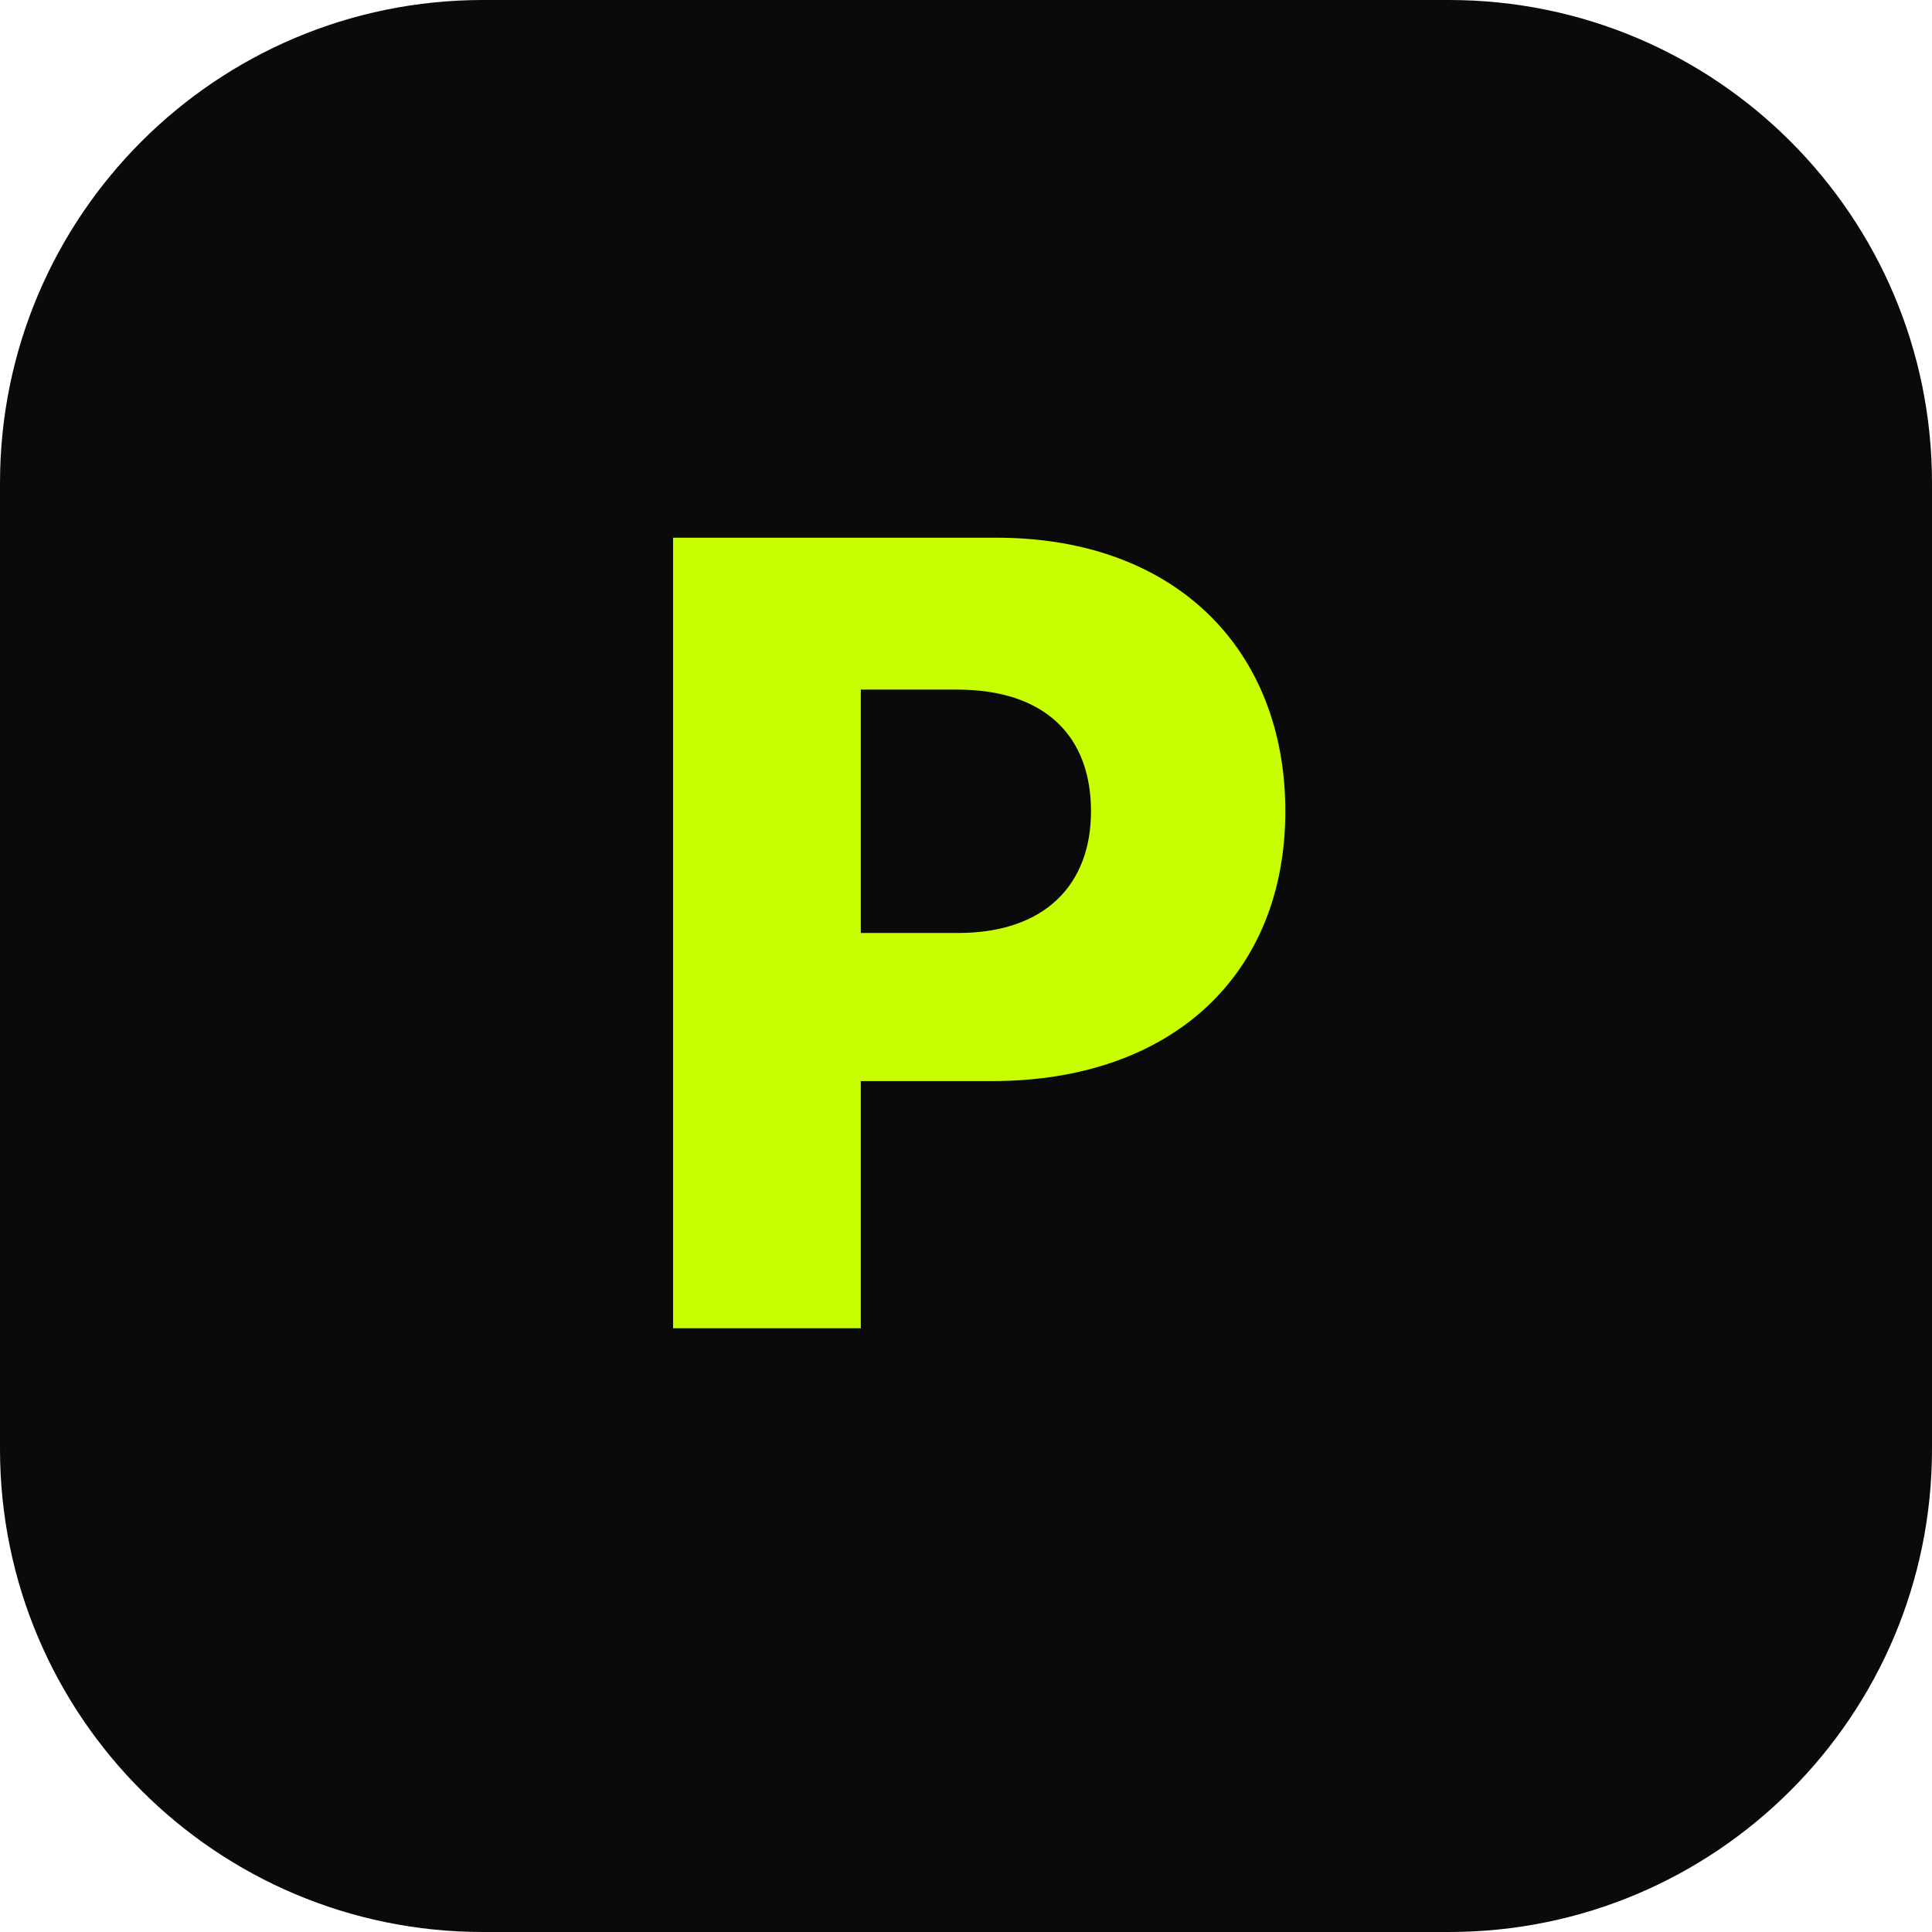
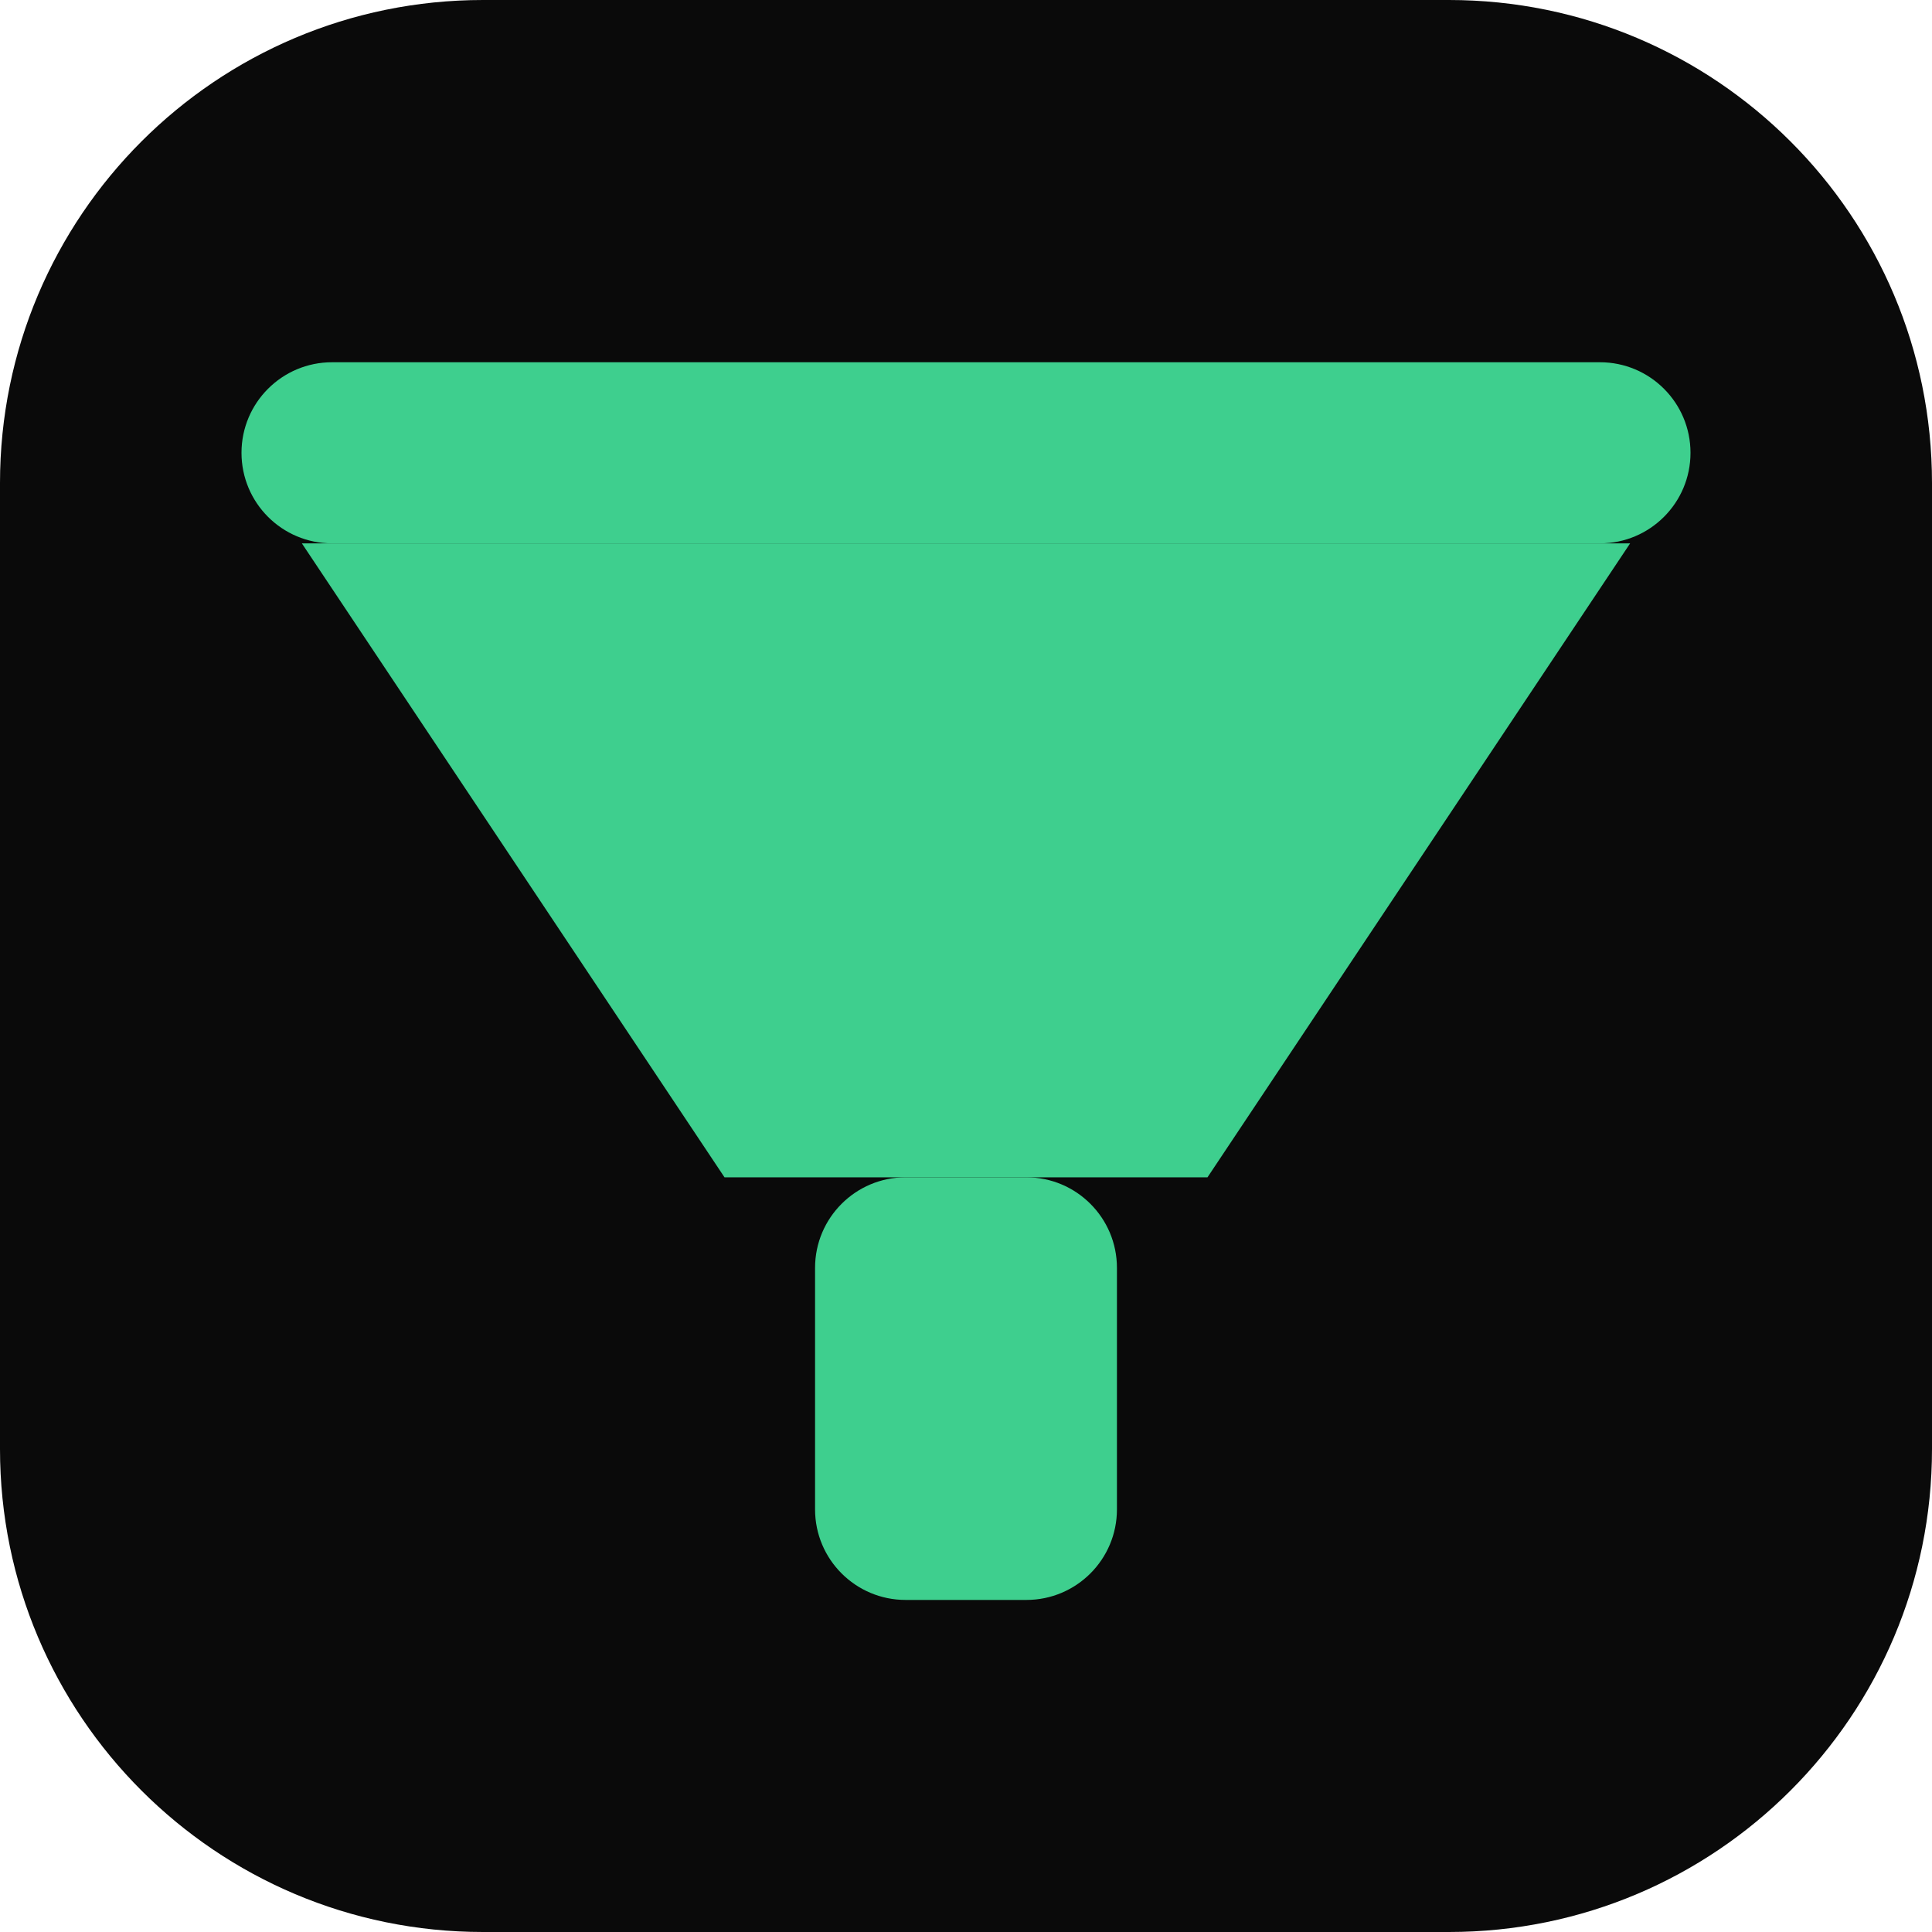
<svg xmlns="http://www.w3.org/2000/svg" viewBox="0 0 32 32">
  <rect width="32" height="32" rx="8" fill="#0a0a0a" />
-   <text x="16" y="22" font-family="Inter, sans-serif" font-size="18" font-weight="800" fill="#c8ff00" text-anchor="middle">P</text>
+   <rect x="4" y="6" width="24" height="3" rx="1.5" fill="#3ecf8e" />
+   <path d="M5 9L12 19.5H20L27 9H5Z" fill="#3ecf8e" />
+   <rect x="13.5" y="19.5" width="5" height="7" rx="1.5" fill="#3ecf8e" />
</svg>
